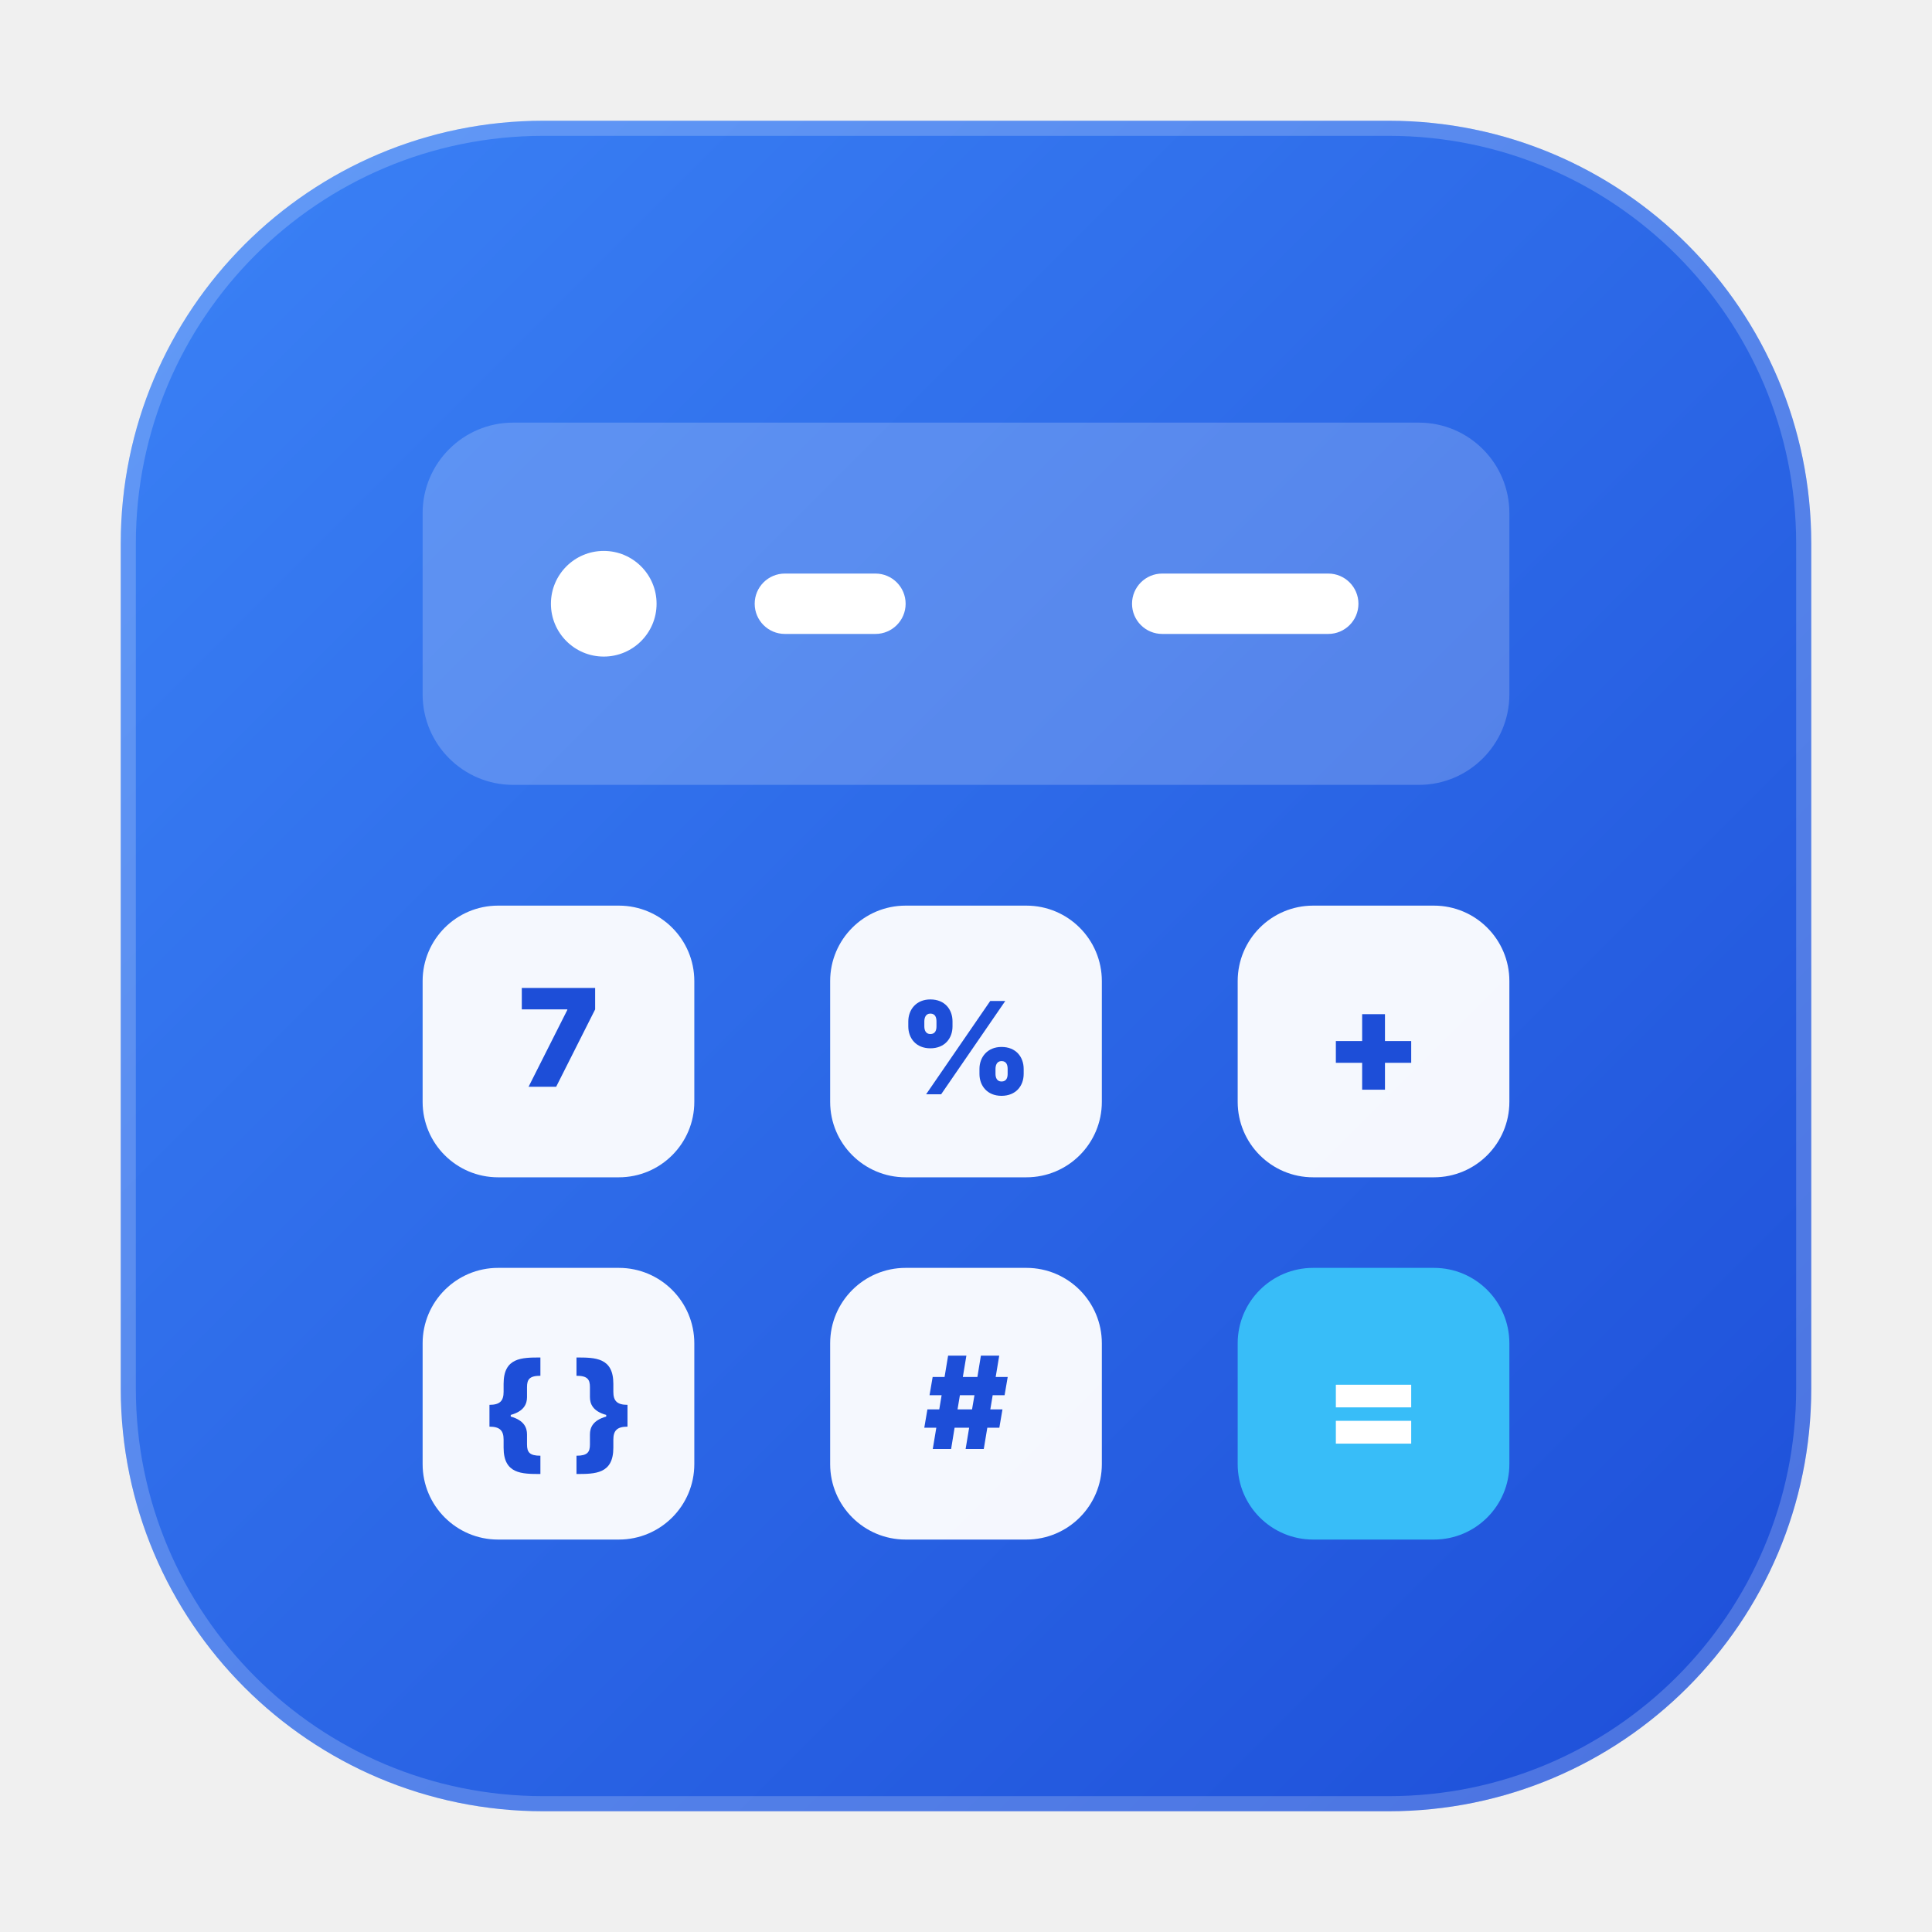
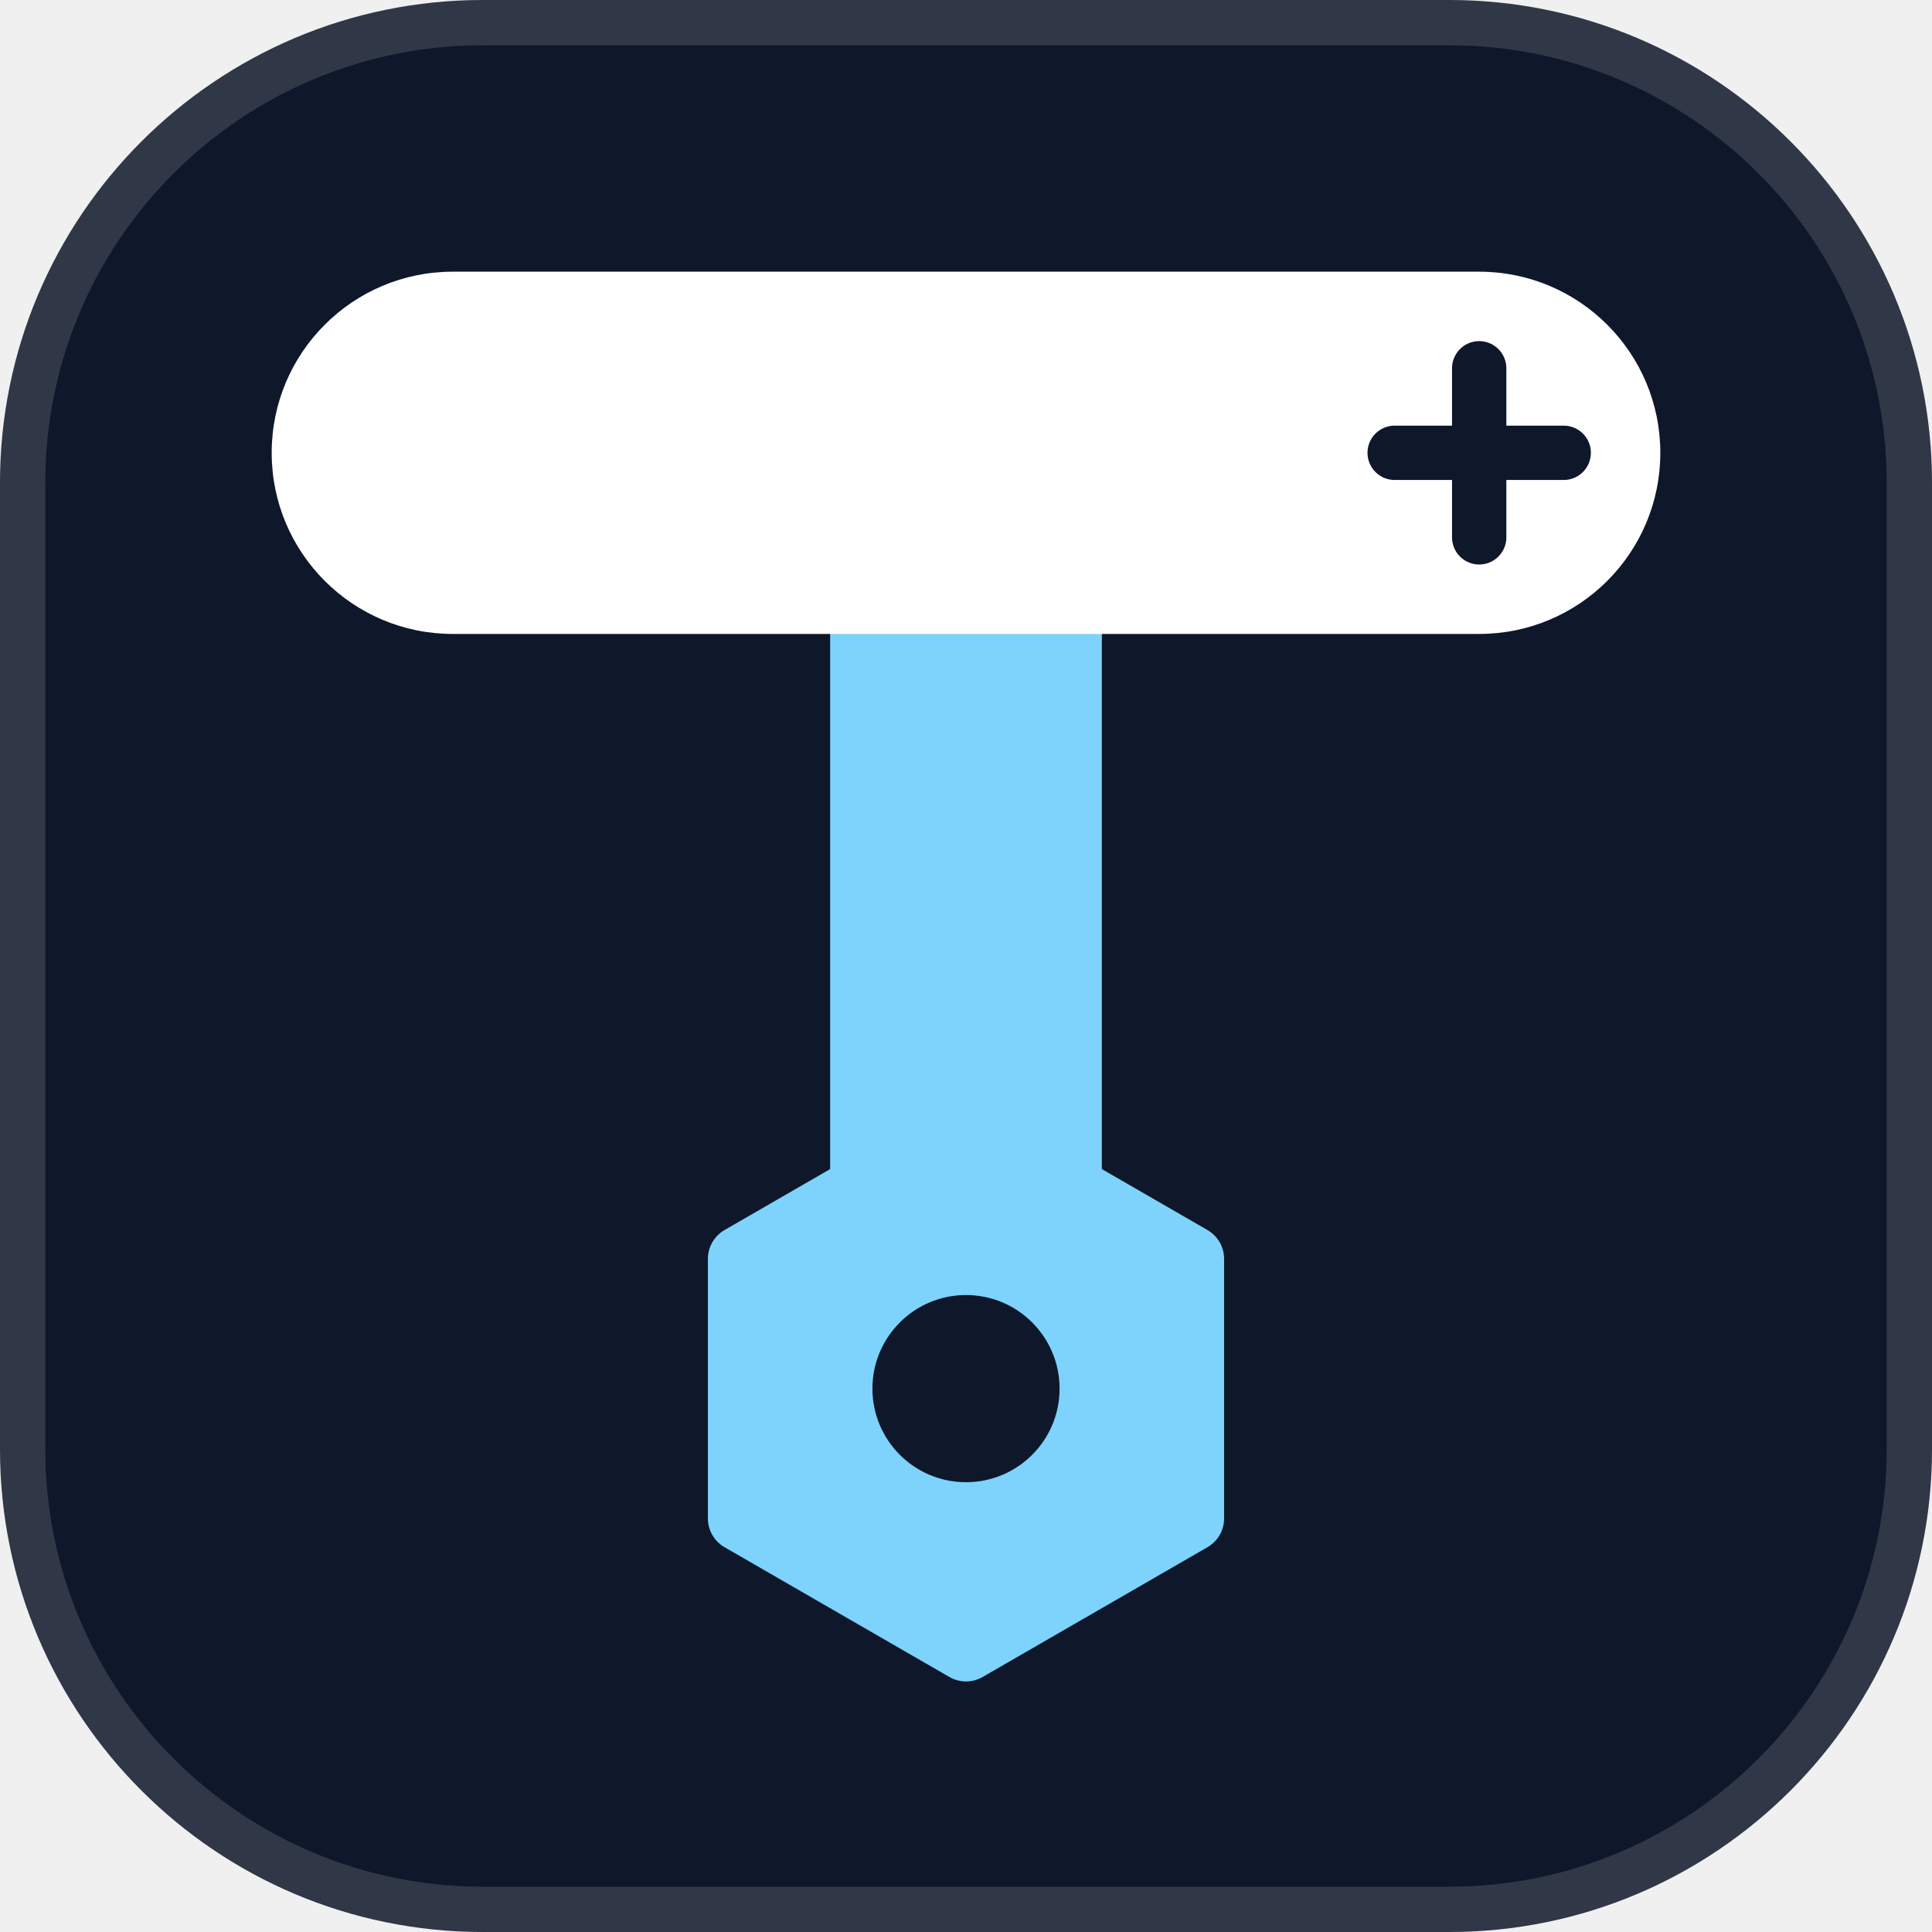
- <svg xmlns="http://www.w3.org/2000/svg" viewBox="0 0 512 512" width="512" height="512">
-   <defs>
-     <linearGradient id="bgGradient" x1="0%" y1="0%" x2="100%" y2="100%">
-       <stop offset="0%" stop-color="#3b82f6" />
-       <stop offset="100%" stop-color="#1d4ed8" />
-     </linearGradient>
-   </defs>
-   <rect x="32" y="32" width="448" height="448" rx="112" fill="url(#bgGradient)" />
-   <rect x="34" y="34" width="444" height="444" rx="110" fill="none" stroke="#ffffff" stroke-opacity="0.2" stroke-width="4" />
-   <rect x="112" y="112" width="288" height="96" rx="24" fill="#ffffff" fill-opacity="0.2" />
-   <circle cx="160" cy="160" r="14" fill="#ffffff" />
-   <rect x="200" y="152" width="40" height="16" rx="8" fill="#ffffff" />
-   <rect x="300" y="152" width="60" height="16" rx="8" fill="#ffffff" />
-   <rect x="112" y="240" width="72" height="72" rx="20" fill="#ffffff" fill-opacity="0.95" />
-   <text x="148" y="288" font-family="-apple-system, system-ui, sans-serif" font-size="36" font-weight="900" fill="#1d4ed8" text-anchor="middle">7</text>
-   <rect x="220" y="240" width="72" height="72" rx="20" fill="#ffffff" fill-opacity="0.95" />
-   <text x="256" y="290" font-family="-apple-system, system-ui, sans-serif" font-size="34" font-weight="900" fill="#1d4ed8" text-anchor="middle">%</text>
-   <rect x="328" y="240" width="72" height="72" rx="20" fill="#ffffff" fill-opacity="0.95" />
-   <text x="364" y="290" font-family="-apple-system, system-ui, sans-serif" font-size="38" font-weight="900" fill="#1d4ed8" text-anchor="middle">+</text>
-   <rect x="112" y="336" width="72" height="72" rx="20" fill="#ffffff" fill-opacity="0.95" />
-   <text x="148" y="386" font-family="-apple-system, system-ui, sans-serif" font-size="34" font-weight="900" fill="#1d4ed8" text-anchor="middle">{ }</text>
-   <rect x="220" y="336" width="72" height="72" rx="20" fill="#ffffff" fill-opacity="0.95" />
-   <text x="256" y="384" font-family="-apple-system, system-ui, sans-serif" font-size="34" font-weight="900" fill="#1d4ed8" text-anchor="middle">#</text>
-   <rect x="328" y="336" width="72" height="72" rx="20" fill="#38bdf8" />
-   <text x="364" y="386" font-family="-apple-system, system-ui, sans-serif" font-size="38" font-weight="900" fill="#ffffff" text-anchor="middle">=</text>
+ <svg xmlns="http://www.w3.org/2000/svg" viewBox="0 0 64 64" width="512" height="512">
+   <rect width="64" height="64" rx="16" fill="#0f172a" />
+   <rect x=".75" y=".75" width="62.5" height="62.5" rx="15.25" fill="none" stroke="#fff" stroke-opacity=".14" stroke-width="1.5" />
+   <g>
+     <rect x="27.5" y="19" width="9" height="20" fill="#7dd3fc" />
+     <polygon points="32.00,37.40 39.45,41.70 39.45,50.30 32.00,54.60 24.55,50.30 24.55,41.70" fill="#7dd3fc" stroke="#7dd3fc" stroke-width="2.2" stroke-linejoin="round" />
+     <circle cx="32" cy="46" r="3.1" fill="#0f172a" />
+     <rect x="9" y="9" width="46" height="12" rx="6" fill="#ffffff" />
+     <path d="M49 12.2v5.6M46.2 15h5.6" stroke="#0f172a" stroke-width="1.8" stroke-linecap="round" />
+   </g>
</svg>
